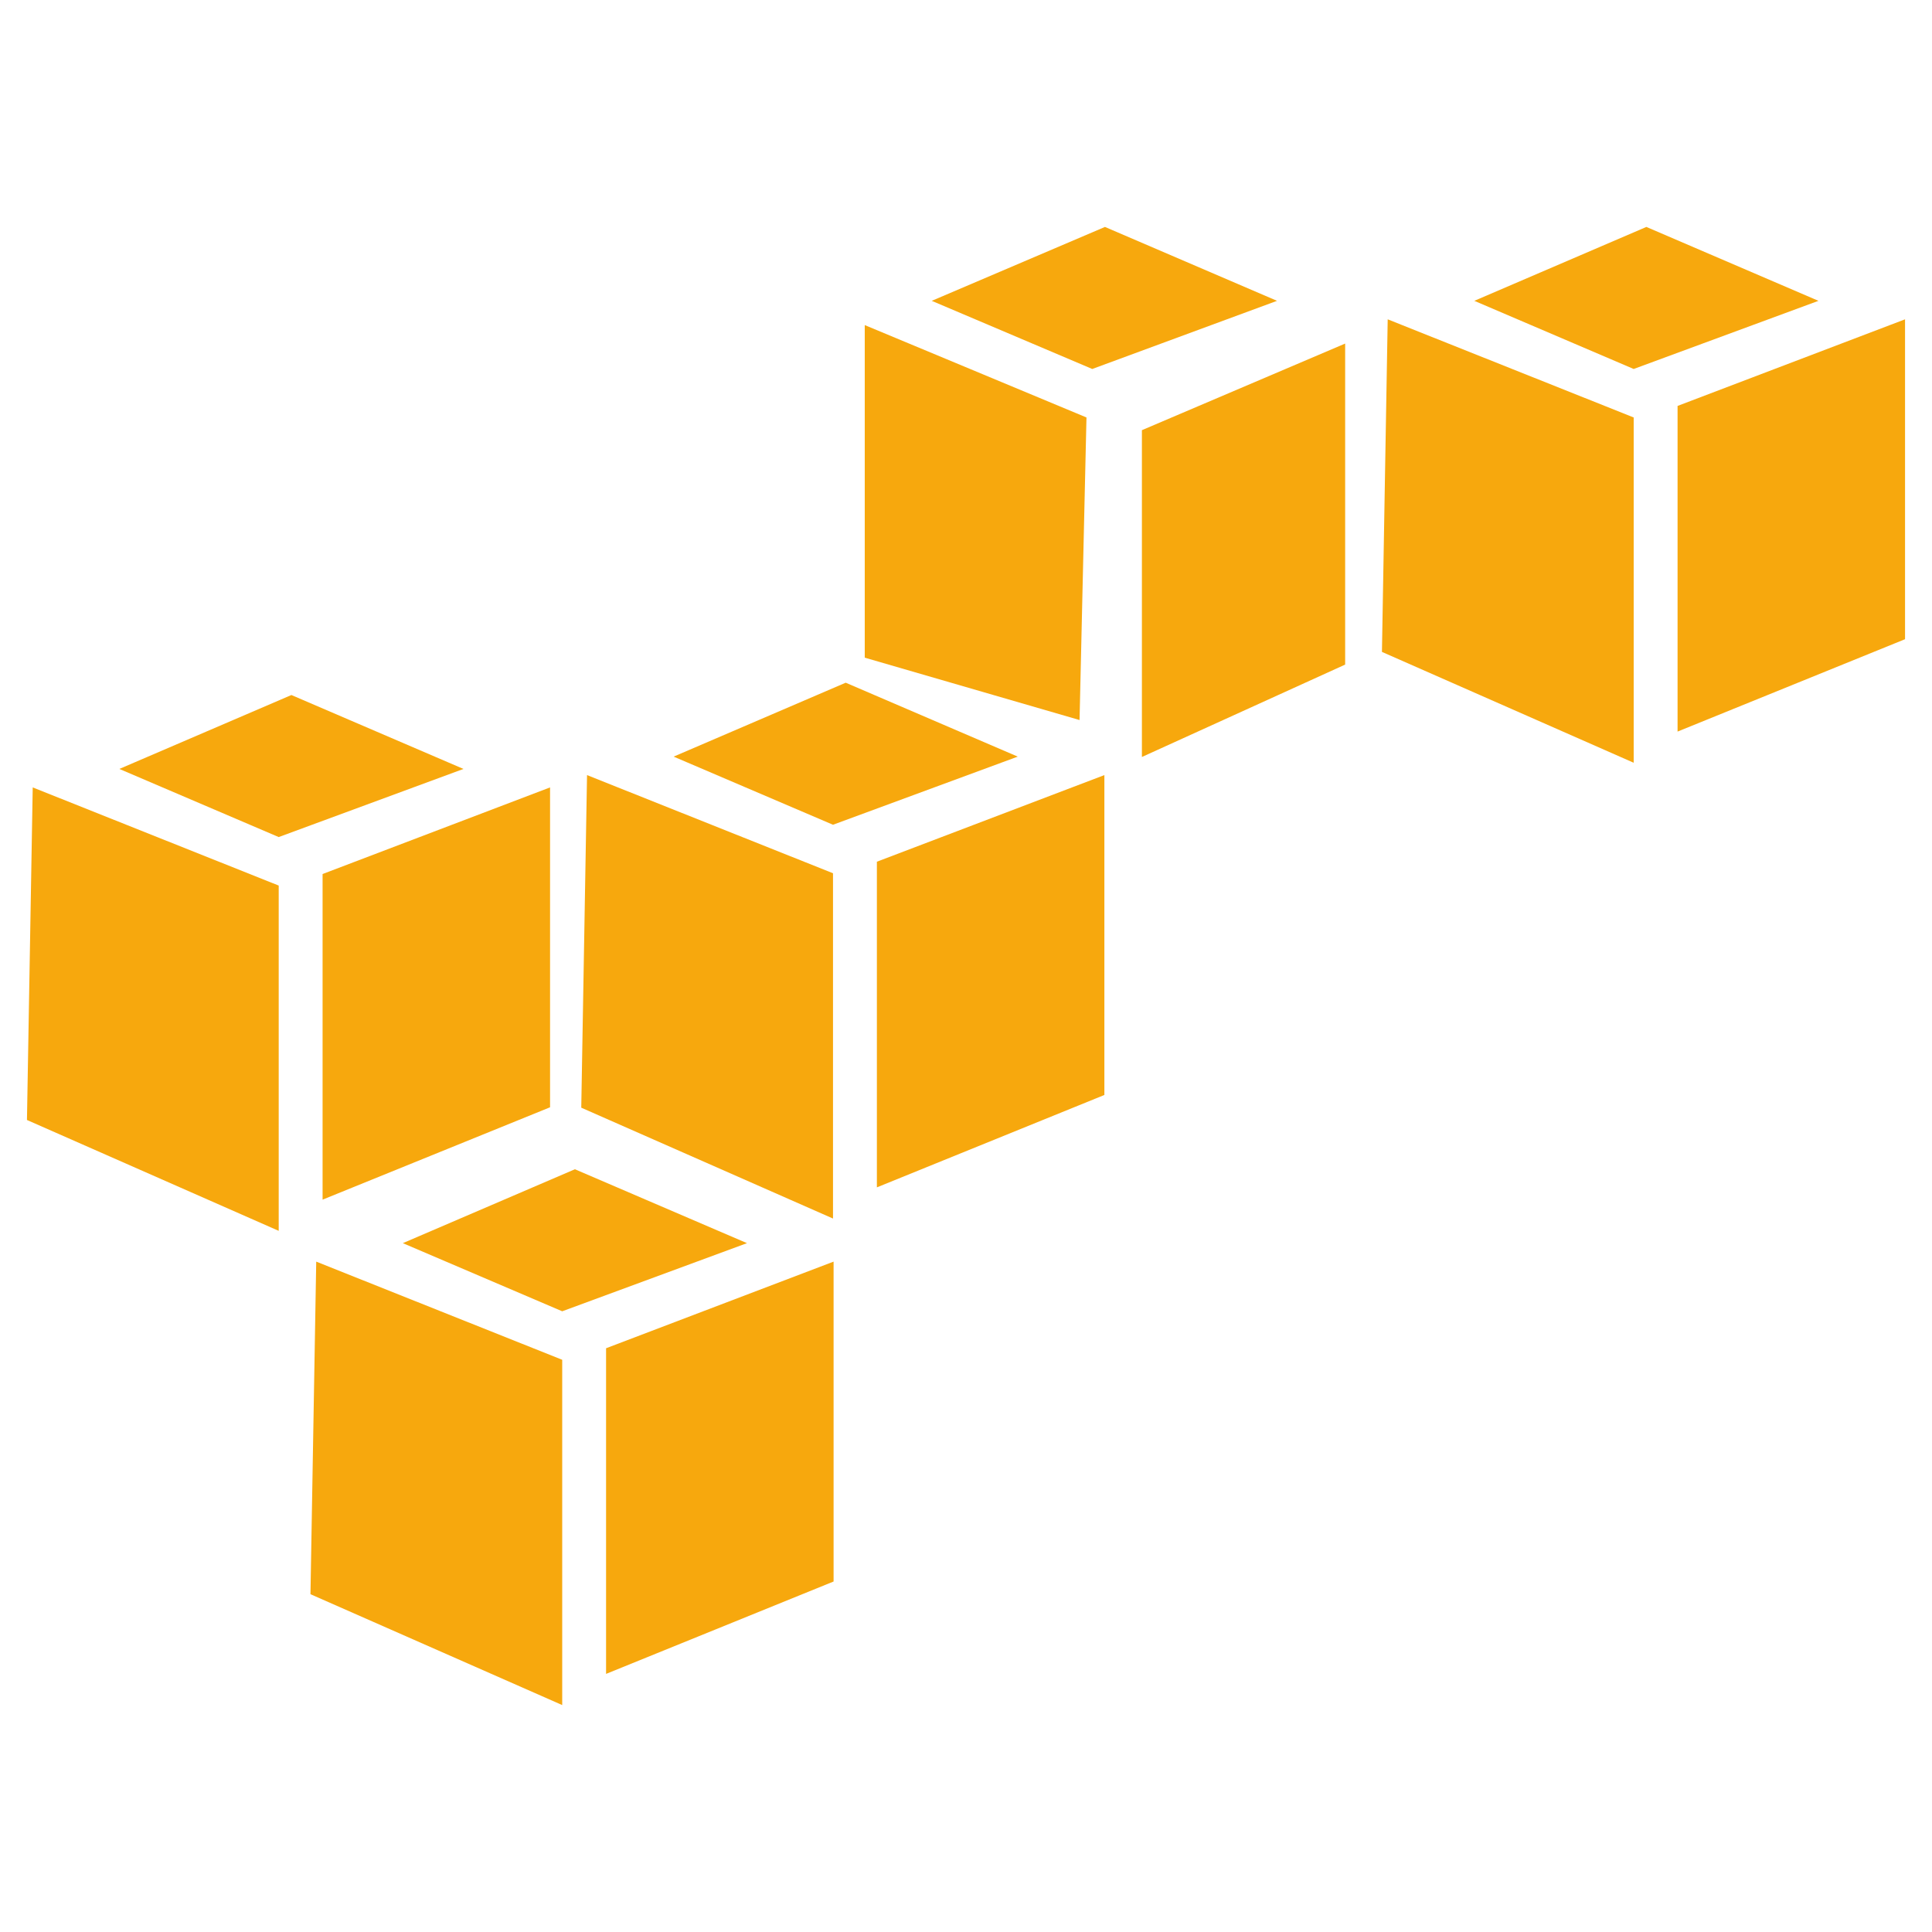
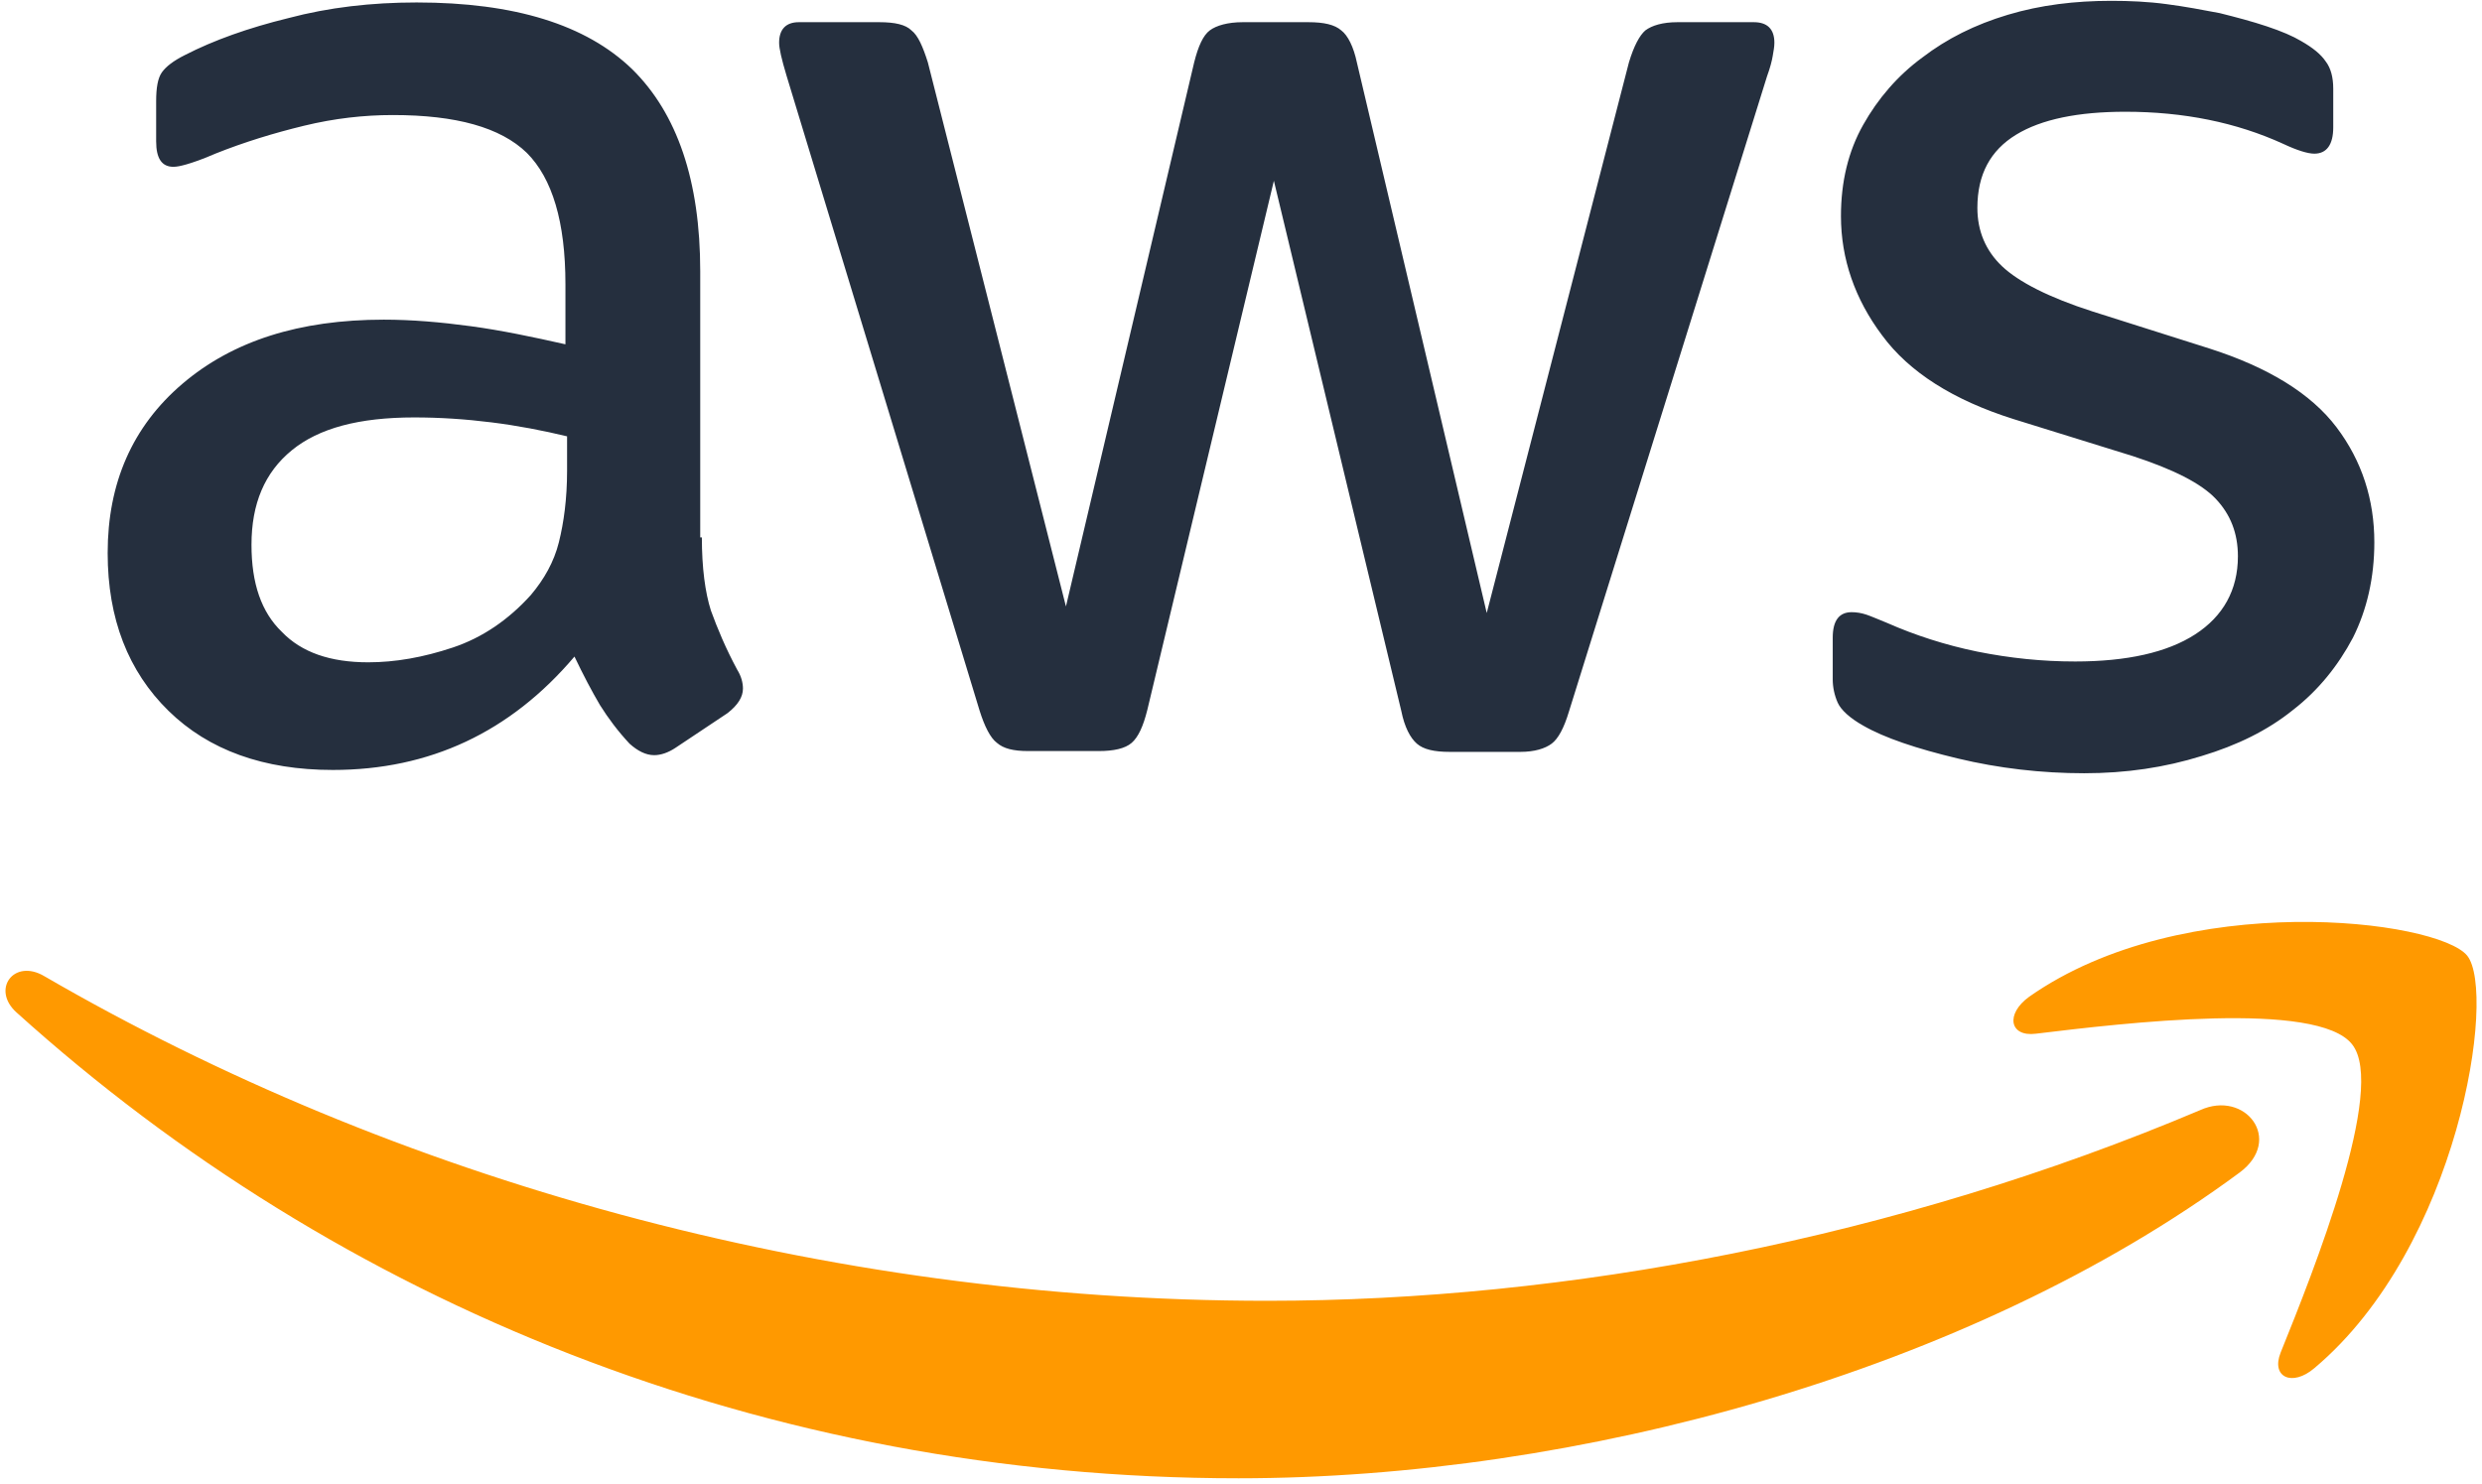
- <svg xmlns="http://www.w3.org/2000/svg" viewBox="0 0 128 128">
-   <path fill="#F7A80D" d="M38.089 77.466l-11.4 4.896 10.559 4.514 12.241-4.514-11.4-4.896zm-17.138 6.12l-.382 22.034 16.679 7.345v-22.876l-16.297-6.503zm34.276 0l-15.073 5.739v21.575l15.073-6.121v-21.193zM73.206 15.035l-11.476 4.896 10.635 4.515 12.241-4.515-11.4-4.896zm-15.914 6.503v22.034l14.231 4.132.459-20.046-14.69-6.12zm31.828 1.224l-13.466 5.738v21.652l13.466-6.121v-21.269zM19.306 46.047l-11.399 4.897 10.558 4.514 12.241-4.514-11.4-4.897zm-17.138 6.121l-.382 22.034 16.679 7.345v-22.876l-16.297-6.503zm34.275 0l-15.071 5.738v21.574l15.071-6.12v-21.192zM56.03 45.231l-11.4 4.897 10.558 4.514 12.241-4.514-11.399-4.897zm-17.137 6.121l-.383 22.035 16.679 7.345v-22.877l-16.296-6.503zm34.275 0l-15.072 5.738v21.576l15.072-6.121v-21.193zM109.076 15.035l-11.399 4.896 10.559 4.515 12.241-4.515-11.401-4.896zm-17.137 6.121l-.382 22.034 16.679 7.344v-22.876l-16.297-6.502zm34.275 0l-15.071 5.738v21.575l15.071-6.12v-21.193z" />
+ <svg xmlns="http://www.w3.org/2000/svg" width="256px" height="153px" viewBox="0 0 256 153" version="1.1" preserveAspectRatio="xMidYMid">
+   <g>
+     <path d="M72.392,55.438 C72.392,58.575 72.731,61.118 73.325,62.983 C74.003,64.848 74.85,66.882 76.037,69.086 C76.461,69.764 76.63,70.442 76.63,71.036 C76.63,71.883 76.122,72.731 75.02,73.579 L69.679,77.139 C68.917,77.648 68.154,77.902 67.475,77.902 C66.628,77.902 65.78,77.478 64.932,76.715 C63.746,75.444 62.728,74.087 61.881,72.731 C61.033,71.29 60.185,69.679 59.253,67.73 C52.641,75.528 44.334,79.428 34.331,79.428 C27.211,79.428 21.531,77.393 17.377,73.325 C13.224,69.256 11.105,63.83 11.105,57.049 C11.105,49.844 13.648,43.995 18.819,39.587 C23.989,35.179 30.856,32.975 39.587,32.975 C42.469,32.975 45.436,33.229 48.572,33.653 C51.709,34.077 54.93,34.755 58.321,35.518 L58.321,29.33 C58.321,22.887 56.964,18.395 54.336,15.767 C51.624,13.139 47.046,11.868 40.519,11.868 C37.552,11.868 34.501,12.207 31.364,12.97 C28.228,13.732 25.176,14.665 22.209,15.852 C20.853,16.445 19.836,16.784 19.242,16.954 C18.649,17.123 18.225,17.208 17.886,17.208 C16.699,17.208 16.106,16.36 16.106,14.58 L16.106,10.426 C16.106,9.07 16.275,8.053 16.699,7.46 C17.123,6.866 17.886,6.273 19.073,5.679 C22.04,4.154 25.6,2.882 29.754,1.865 C33.907,0.763 38.315,0.254 42.977,0.254 C53.065,0.254 60.44,2.543 65.187,7.121 C69.849,11.698 72.223,18.649 72.223,27.974 L72.223,55.438 L72.392,55.438 Z M37.976,68.323 C40.774,68.323 43.656,67.815 46.707,66.797 C49.759,65.78 52.472,63.915 54.76,61.372 C56.117,59.762 57.134,57.981 57.642,55.947 C58.151,53.913 58.49,51.454 58.49,48.572 L58.49,45.012 C56.032,44.419 53.404,43.91 50.691,43.571 C47.979,43.232 45.351,43.062 42.723,43.062 C37.044,43.062 32.89,44.164 30.093,46.453 C27.295,48.742 25.939,51.963 25.939,56.201 C25.939,60.185 26.956,63.152 29.075,65.187 C31.11,67.306 34.077,68.323 37.976,68.323 Z M106.045,77.478 C104.519,77.478 103.502,77.224 102.824,76.63 C102.146,76.122 101.552,74.935 101.044,73.325 L81.123,7.799 C80.615,6.103 80.36,5.001 80.36,4.408 C80.36,3.052 81.038,2.289 82.395,2.289 L90.702,2.289 C92.313,2.289 93.415,2.543 94.008,3.136 C94.686,3.645 95.195,4.832 95.703,6.442 L109.944,62.559 L123.168,6.442 C123.592,4.747 124.101,3.645 124.779,3.136 C125.457,2.628 126.644,2.289 128.17,2.289 L134.951,2.289 C136.562,2.289 137.664,2.543 138.342,3.136 C139.02,3.645 139.613,4.832 139.952,6.442 L153.346,63.237 L168.011,6.442 C168.519,4.747 169.113,3.645 169.706,3.136 C170.384,2.628 171.486,2.289 173.012,2.289 L180.895,2.289 C182.252,2.289 183.015,2.967 183.015,4.408 C183.015,4.832 182.93,5.256 182.845,5.764 C182.76,6.273 182.591,6.951 182.252,7.883 L161.823,73.409 C161.314,75.105 160.721,76.207 160.042,76.715 C159.364,77.224 158.262,77.563 156.821,77.563 L149.531,77.563 C147.921,77.563 146.819,77.309 146.14,76.715 C145.462,76.122 144.869,75.02 144.53,73.325 L131.391,18.649 L118.336,73.24 C117.913,74.935 117.404,76.037 116.726,76.63 C116.048,77.224 114.861,77.478 113.335,77.478 L106.045,77.478 Z M214.972,79.767 C210.564,79.767 206.156,79.258 201.918,78.241 C197.679,77.224 194.374,76.122 192.17,74.85 C190.813,74.087 189.881,73.24 189.542,72.477 C189.203,71.714 189.033,70.866 189.033,70.103 L189.033,65.78 C189.033,64 189.711,63.152 190.983,63.152 C191.491,63.152 192,63.237 192.509,63.407 C193.017,63.576 193.78,63.915 194.628,64.254 C197.51,65.526 200.646,66.543 203.952,67.221 C207.343,67.899 210.649,68.238 214.04,68.238 C219.38,68.238 223.534,67.306 226.416,65.441 C229.298,63.576 230.824,60.864 230.824,57.388 C230.824,55.015 230.061,53.065 228.535,51.454 C227.009,49.844 224.127,48.403 219.974,47.046 L207.682,43.232 C201.494,41.282 196.917,38.4 194.119,34.585 C191.322,30.856 189.881,26.702 189.881,22.294 C189.881,18.734 190.644,15.597 192.17,12.885 C193.695,10.172 195.73,7.799 198.273,5.934 C200.816,3.984 203.698,2.543 207.089,1.526 C210.479,0.509 214.04,0.085 217.77,0.085 C219.634,0.085 221.584,0.17 223.449,0.424 C225.399,0.678 227.179,1.017 228.959,1.356 C230.654,1.78 232.265,2.204 233.791,2.713 C235.317,3.221 236.503,3.73 237.351,4.238 C238.538,4.917 239.385,5.595 239.894,6.358 C240.403,7.036 240.657,7.968 240.657,9.155 L240.657,13.139 C240.657,14.919 239.979,15.852 238.707,15.852 C238.029,15.852 236.927,15.513 235.486,14.834 C230.654,12.63 225.229,11.528 219.211,11.528 C214.379,11.528 210.564,12.291 207.936,13.902 C205.309,15.513 203.952,17.971 203.952,21.446 C203.952,23.82 204.8,25.854 206.495,27.465 C208.191,29.075 211.327,30.686 215.82,32.127 L227.857,35.942 C233.96,37.891 238.368,40.604 240.996,44.079 C243.624,47.555 244.895,51.539 244.895,55.947 C244.895,59.592 244.132,62.898 242.691,65.78 C241.166,68.662 239.131,71.205 236.503,73.24 C233.875,75.359 230.739,76.885 227.094,77.987 C223.279,79.174 219.295,79.767 214.972,79.767 Z" fill="#252F3E" fill-rule="nonzero" />
+     <path d="M230.993,120.964 C203.105,141.563 162.585,152.498 127.746,152.498 C78.919,152.498 34.925,134.442 1.695,104.434 C-0.932,102.061 1.441,98.84 4.577,100.705 C40.519,121.558 84.853,134.188 130.713,134.188 C161.653,134.188 195.645,127.746 226.925,114.522 C231.587,112.403 235.571,117.574 230.993,120.964 Z M242.607,107.74 C239.046,103.163 219.041,105.536 209.971,106.638 C207.258,106.977 206.834,104.604 209.293,102.824 C225.229,91.634 251.423,94.856 254.474,98.585 C257.526,102.4 253.626,128.593 238.707,141.139 C236.419,143.089 234.215,142.072 235.232,139.528 C238.623,131.136 246.167,112.233 242.607,107.74 Z" fill="#FF9900" />
+   </g>
</svg>
